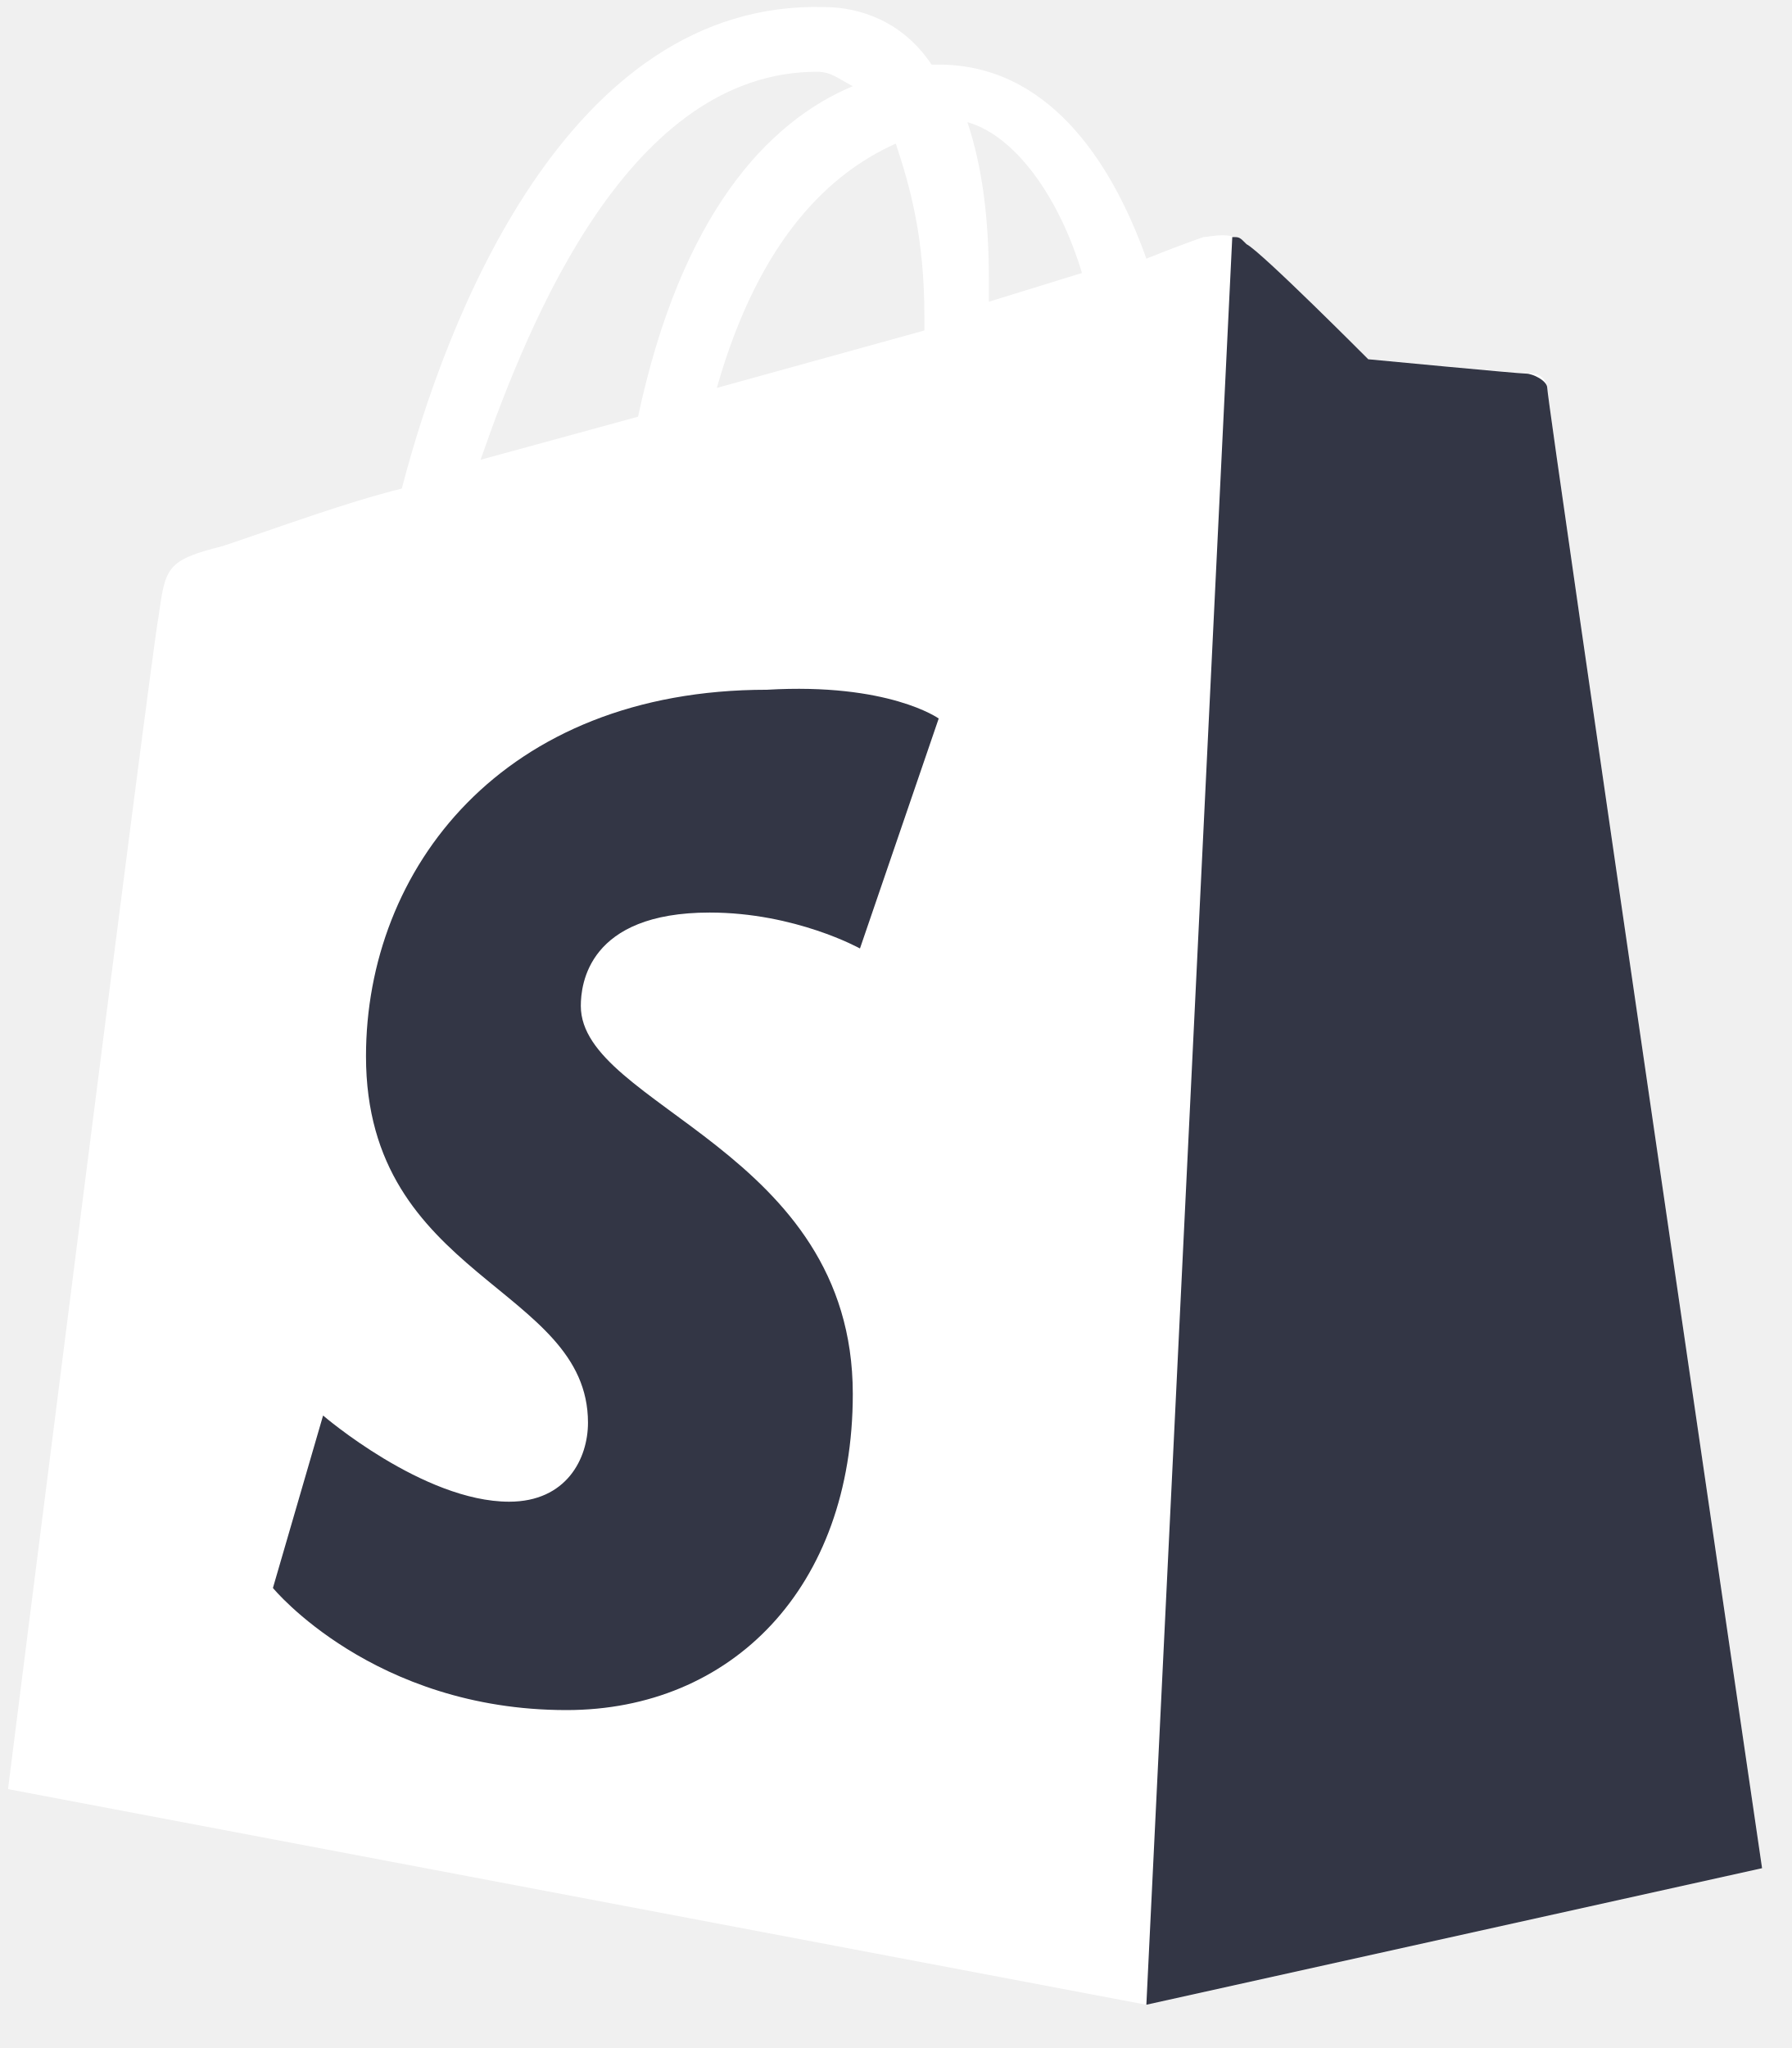
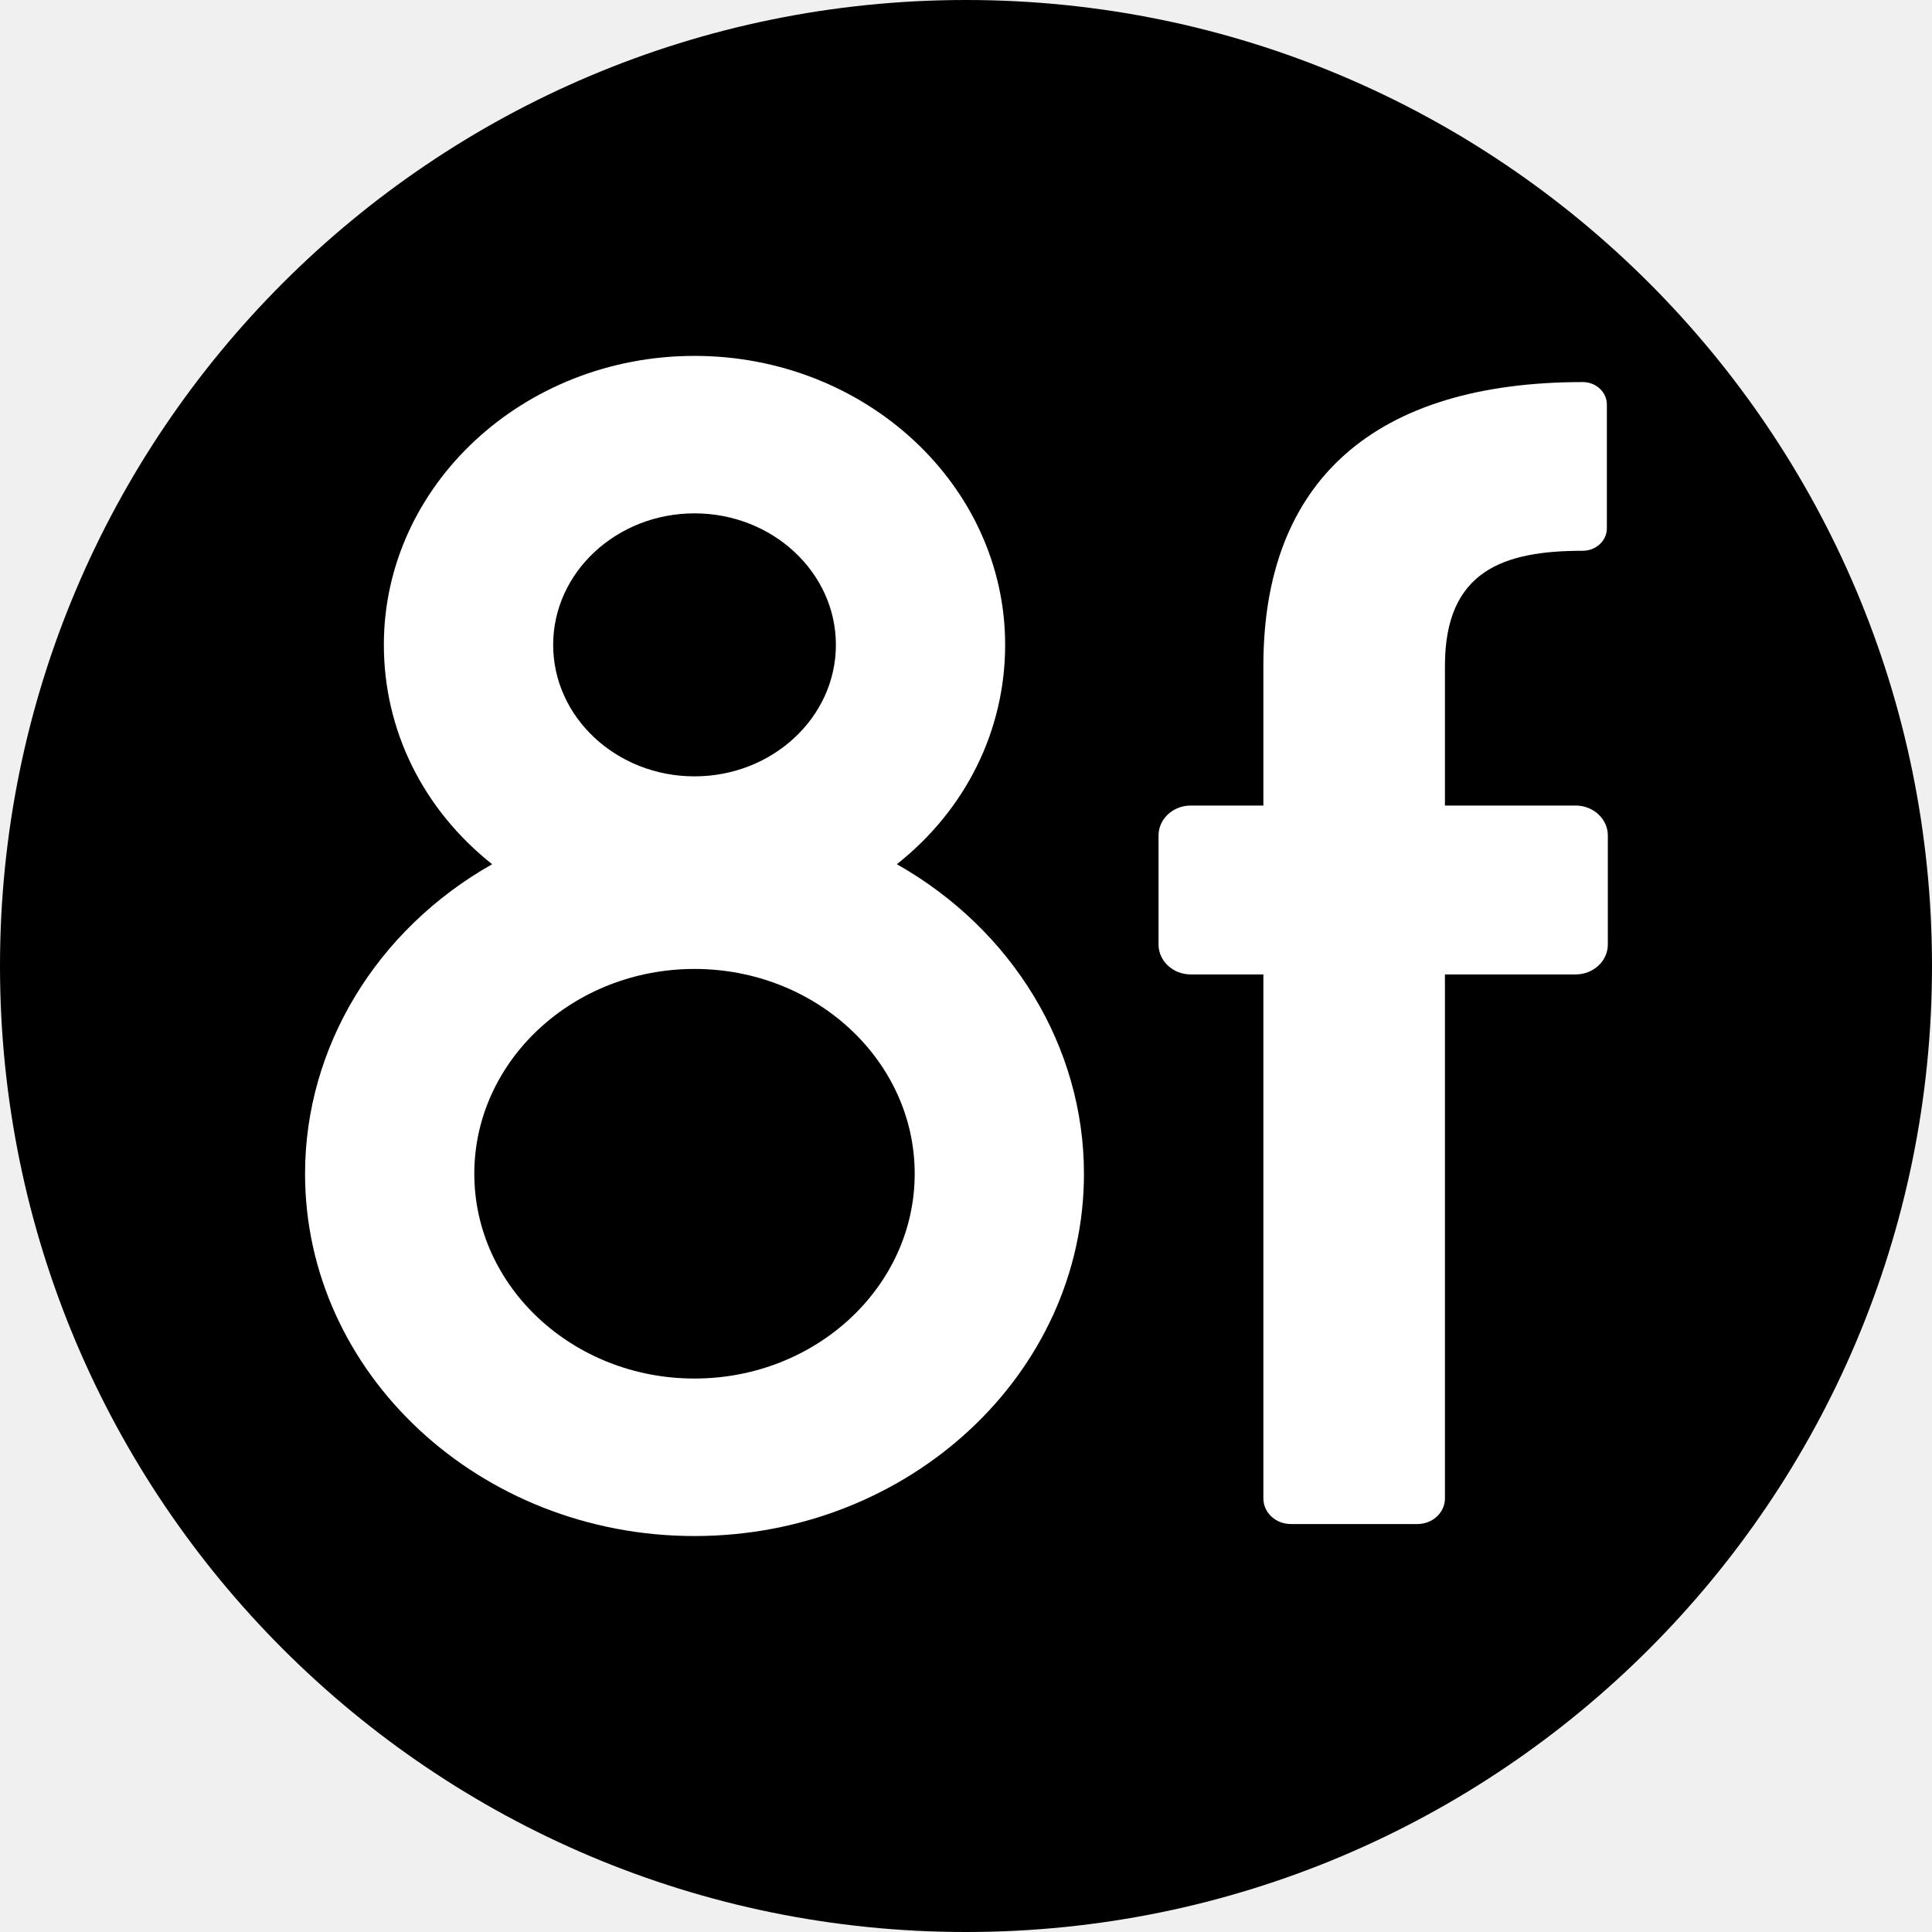
- <svg xmlns="http://www.w3.org/2000/svg" width="21" height="24" viewBox="0 0 21 24" fill="none">
-   <path d="M9.577 0.841C9.745 0.841 9.829 0.925 9.996 1.01C8.989 1.431 7.982 2.525 7.479 4.883L5.633 5.388C6.22 3.704 7.395 0.841 9.577 0.841ZM10.5 1.683C10.668 2.189 10.835 2.778 10.835 3.704C10.835 3.788 10.835 3.788 10.835 3.873L8.402 4.546C8.905 2.778 9.745 2.02 10.5 1.683ZM12.682 3.199L11.591 3.536C11.591 3.452 11.591 3.367 11.591 3.283C11.591 2.525 11.507 1.936 11.339 1.431C11.926 1.599 12.43 2.357 12.682 3.199ZM18.136 4.546C18.136 4.462 18.052 4.378 17.968 4.378C17.8 4.378 16.038 4.209 16.038 4.209C16.038 4.209 14.78 2.946 14.612 2.862C14.444 2.694 14.192 2.778 14.108 2.778C14.108 2.778 13.857 2.862 13.437 3.031C13.017 1.852 12.262 0.757 11.003 0.757H10.919C10.584 0.252 10.08 0.083 9.661 0.083C6.64 -0.001 5.213 3.788 4.71 5.725C4.038 5.894 3.367 6.146 2.612 6.399C1.94 6.567 1.94 6.651 1.856 7.241C1.773 7.662 0.094 20.966 0.094 20.966L13.437 23.493L20.654 21.893C20.654 21.893 18.136 4.715 18.136 4.546Z" fill="white" />
-   <path d="M17.885 4.378C17.801 4.378 16.038 4.21 16.038 4.21C16.038 4.21 14.78 2.946 14.612 2.862C14.528 2.778 14.528 2.778 14.444 2.778L13.437 23.493L20.654 21.893C20.654 21.893 18.136 4.715 18.136 4.546C18.136 4.462 17.968 4.378 17.885 4.378Z" fill="#333645" />
-   <path d="M11.003 8.42L10.08 11.115C10.08 11.115 9.325 10.694 8.318 10.694C6.892 10.694 6.808 11.536 6.808 11.788C6.808 12.967 9.996 13.472 9.996 16.335C9.996 18.609 8.57 20.04 6.64 20.04C4.374 20.04 3.199 18.609 3.199 18.609L3.787 16.588C3.787 16.588 4.961 17.598 5.968 17.598C6.64 17.598 6.892 17.093 6.892 16.672C6.892 15.072 4.29 14.988 4.29 12.378C4.29 10.188 5.885 8.083 8.989 8.083C10.416 7.999 11.003 8.42 11.003 8.42Z" fill="#333645" />
+ <svg xmlns="http://www.w3.org/2000/svg" width="38" height="38" viewBox="0 0 38 38" fill="none">
+   <circle cx="19" cy="19" r="19" fill="black" />
+   <path d="M6 23.086C6 27.015 9.436 30.212 13.66 30.212C17.884 30.212 21.32 27.015 21.32 23.086C21.32 20.597 19.917 18.286 17.64 16.998C18.997 15.924 19.77 14.365 19.77 12.683C19.77 9.55 17.029 7 13.66 7C10.291 7 7.55 9.55 7.55 12.683C7.55 14.365 8.323 15.924 9.68 16.998C7.404 18.286 6 20.598 6 23.086ZM13.66 15.27C12.127 15.27 10.88 14.11 10.88 12.684C10.88 11.257 12.127 10.097 13.66 10.097C15.193 10.097 16.441 11.257 16.441 12.684C16.441 14.11 15.193 15.27 13.66 15.27ZM9.329 23.086C9.329 20.865 11.272 19.058 13.66 19.058C16.048 19.058 17.991 20.865 17.991 23.086C17.991 25.308 16.048 27.114 13.66 27.114C11.272 27.115 9.329 25.308 9.329 23.086Z" fill="white" />
+   <path d="M28.42 13.096C28.42 11.218 29.581 10.833 31.13 10.833C31.393 10.833 31.605 10.635 31.605 10.391V7.957C31.605 7.713 31.393 7.515 31.13 7.515C27.045 7.515 24.849 9.445 24.849 13.096L24.849 15.844H23.421C23.071 15.844 22.787 16.108 22.787 16.433V18.577C22.787 18.902 23.071 19.166 23.421 19.166H24.849V29.473C24.849 29.751 25.091 29.976 25.39 29.976H27.879C28.177 29.976 28.42 29.751 28.42 29.473V19.166H30.99C31.34 19.166 31.624 18.902 31.624 18.577V16.433C31.624 16.108 31.34 15.844 30.99 15.844H28.42L28.42 13.096Z" fill="white" />
</svg>
